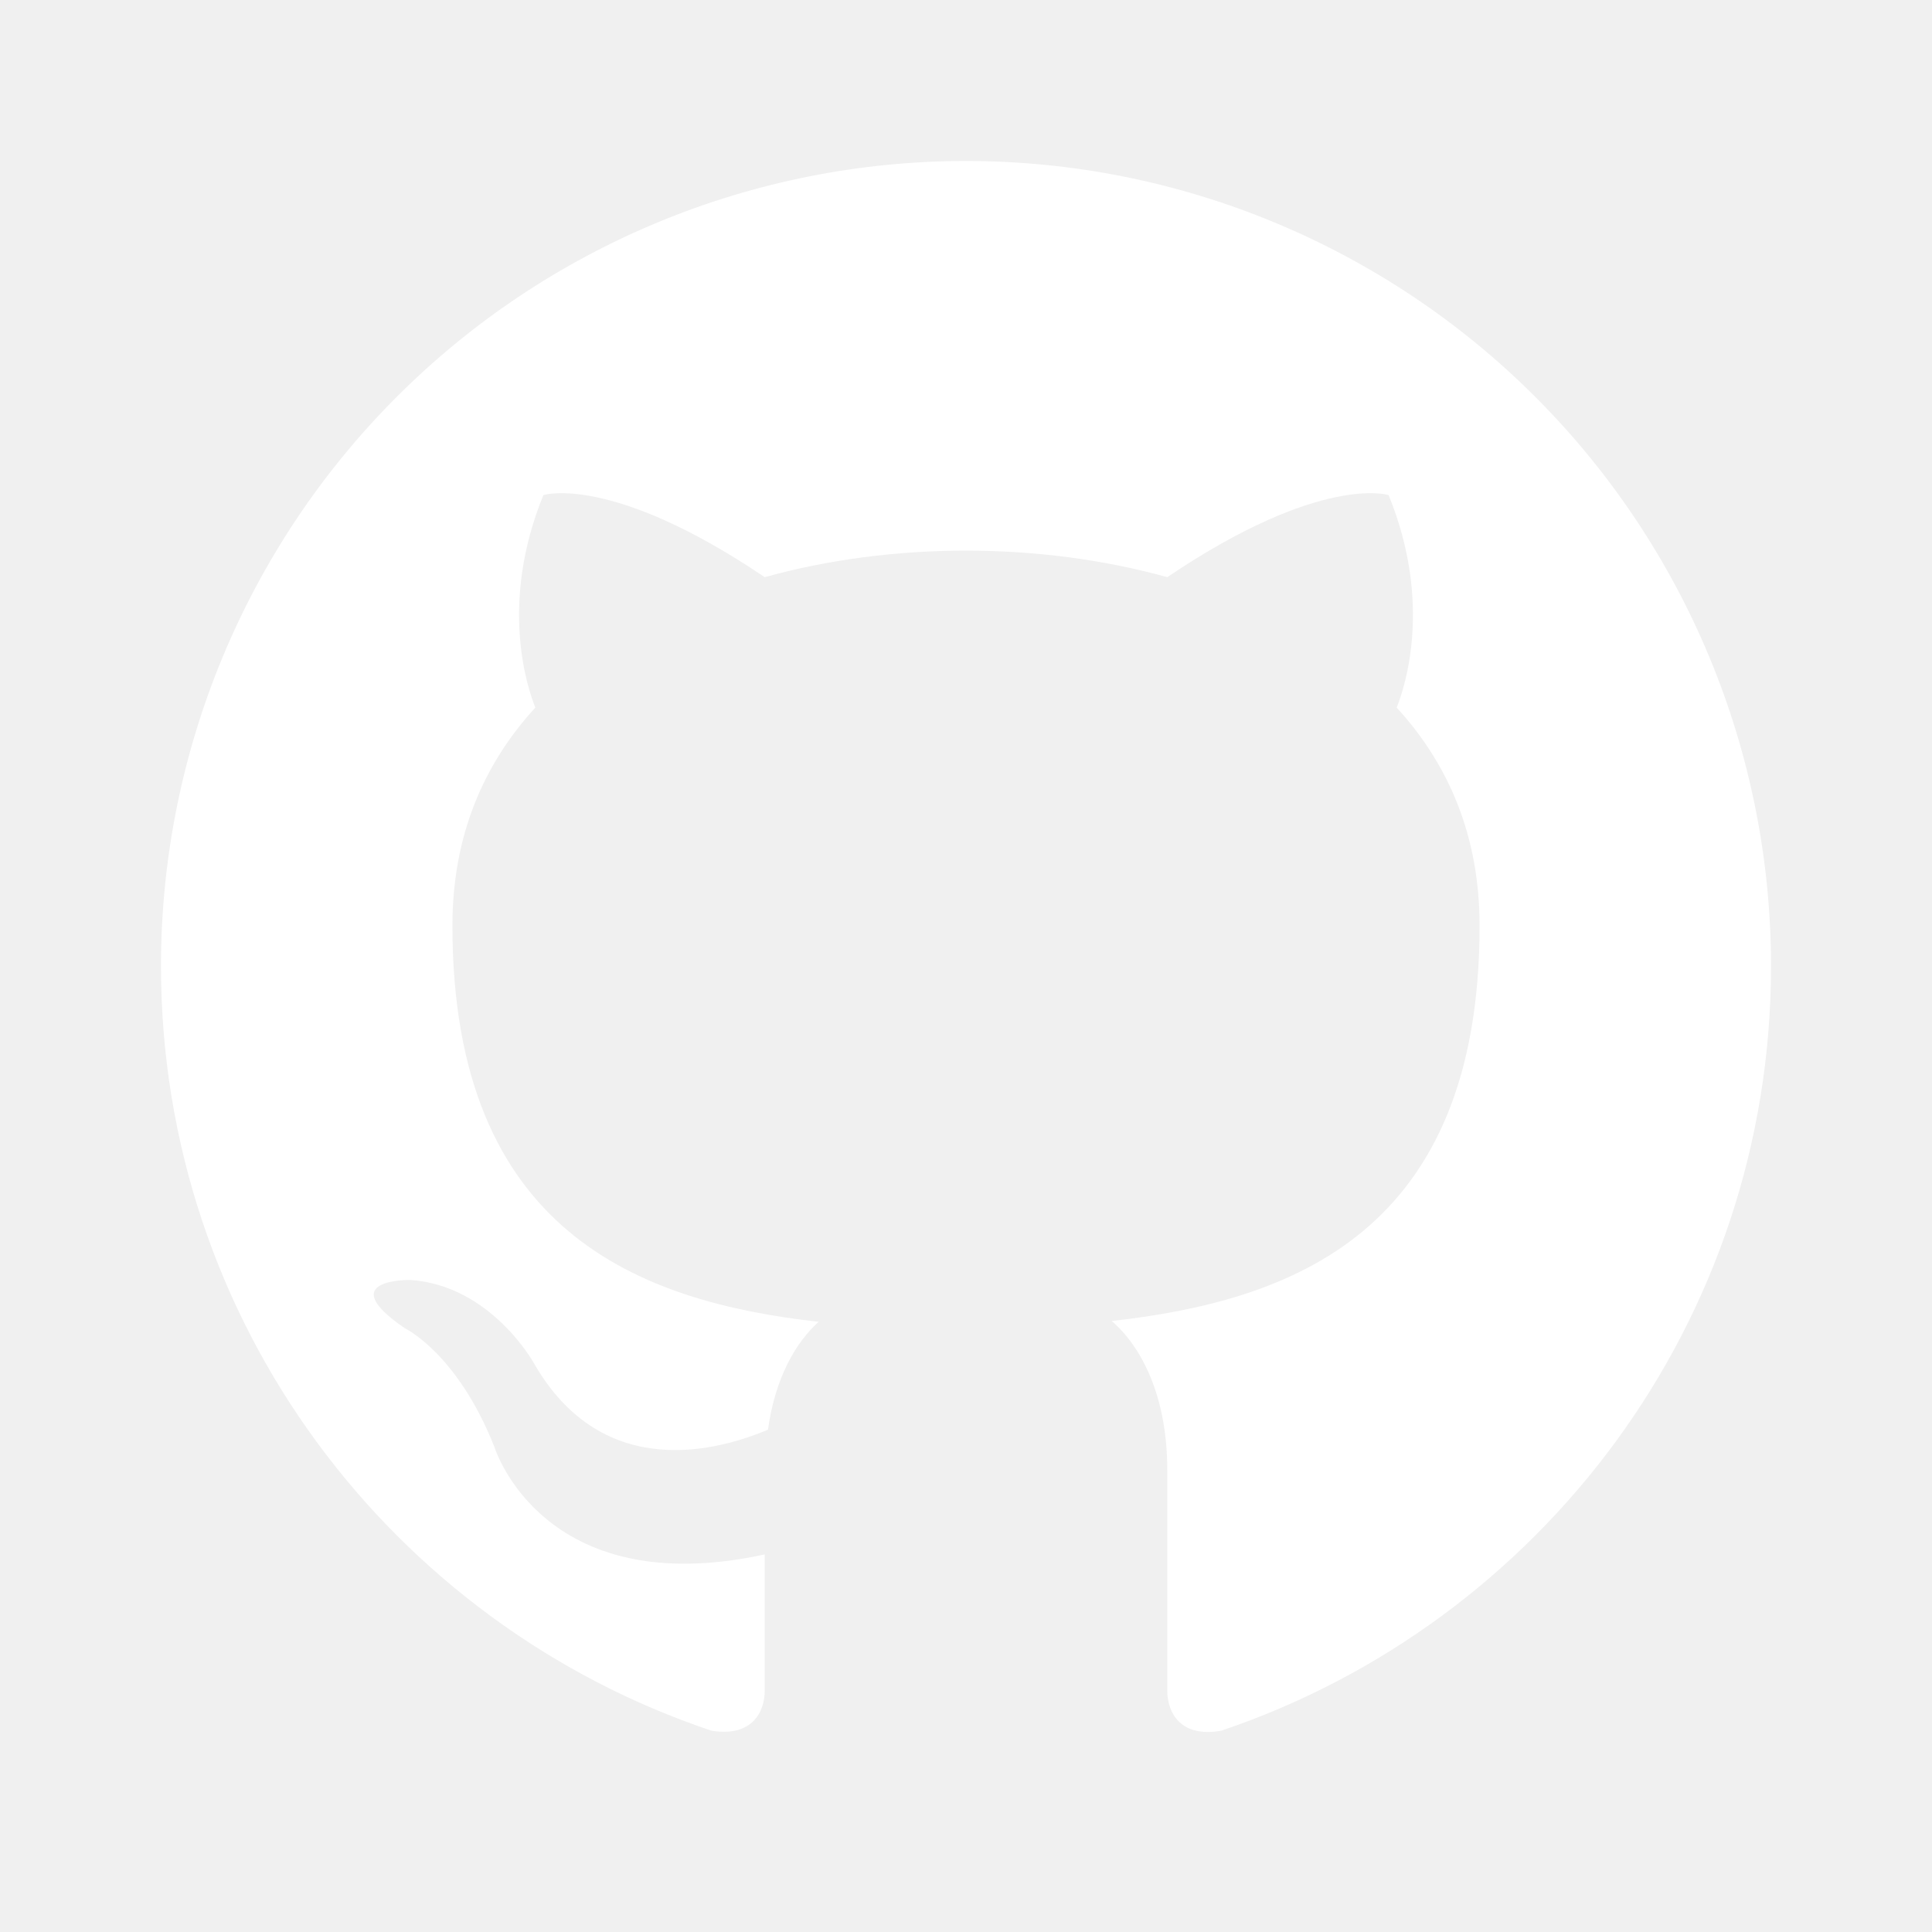
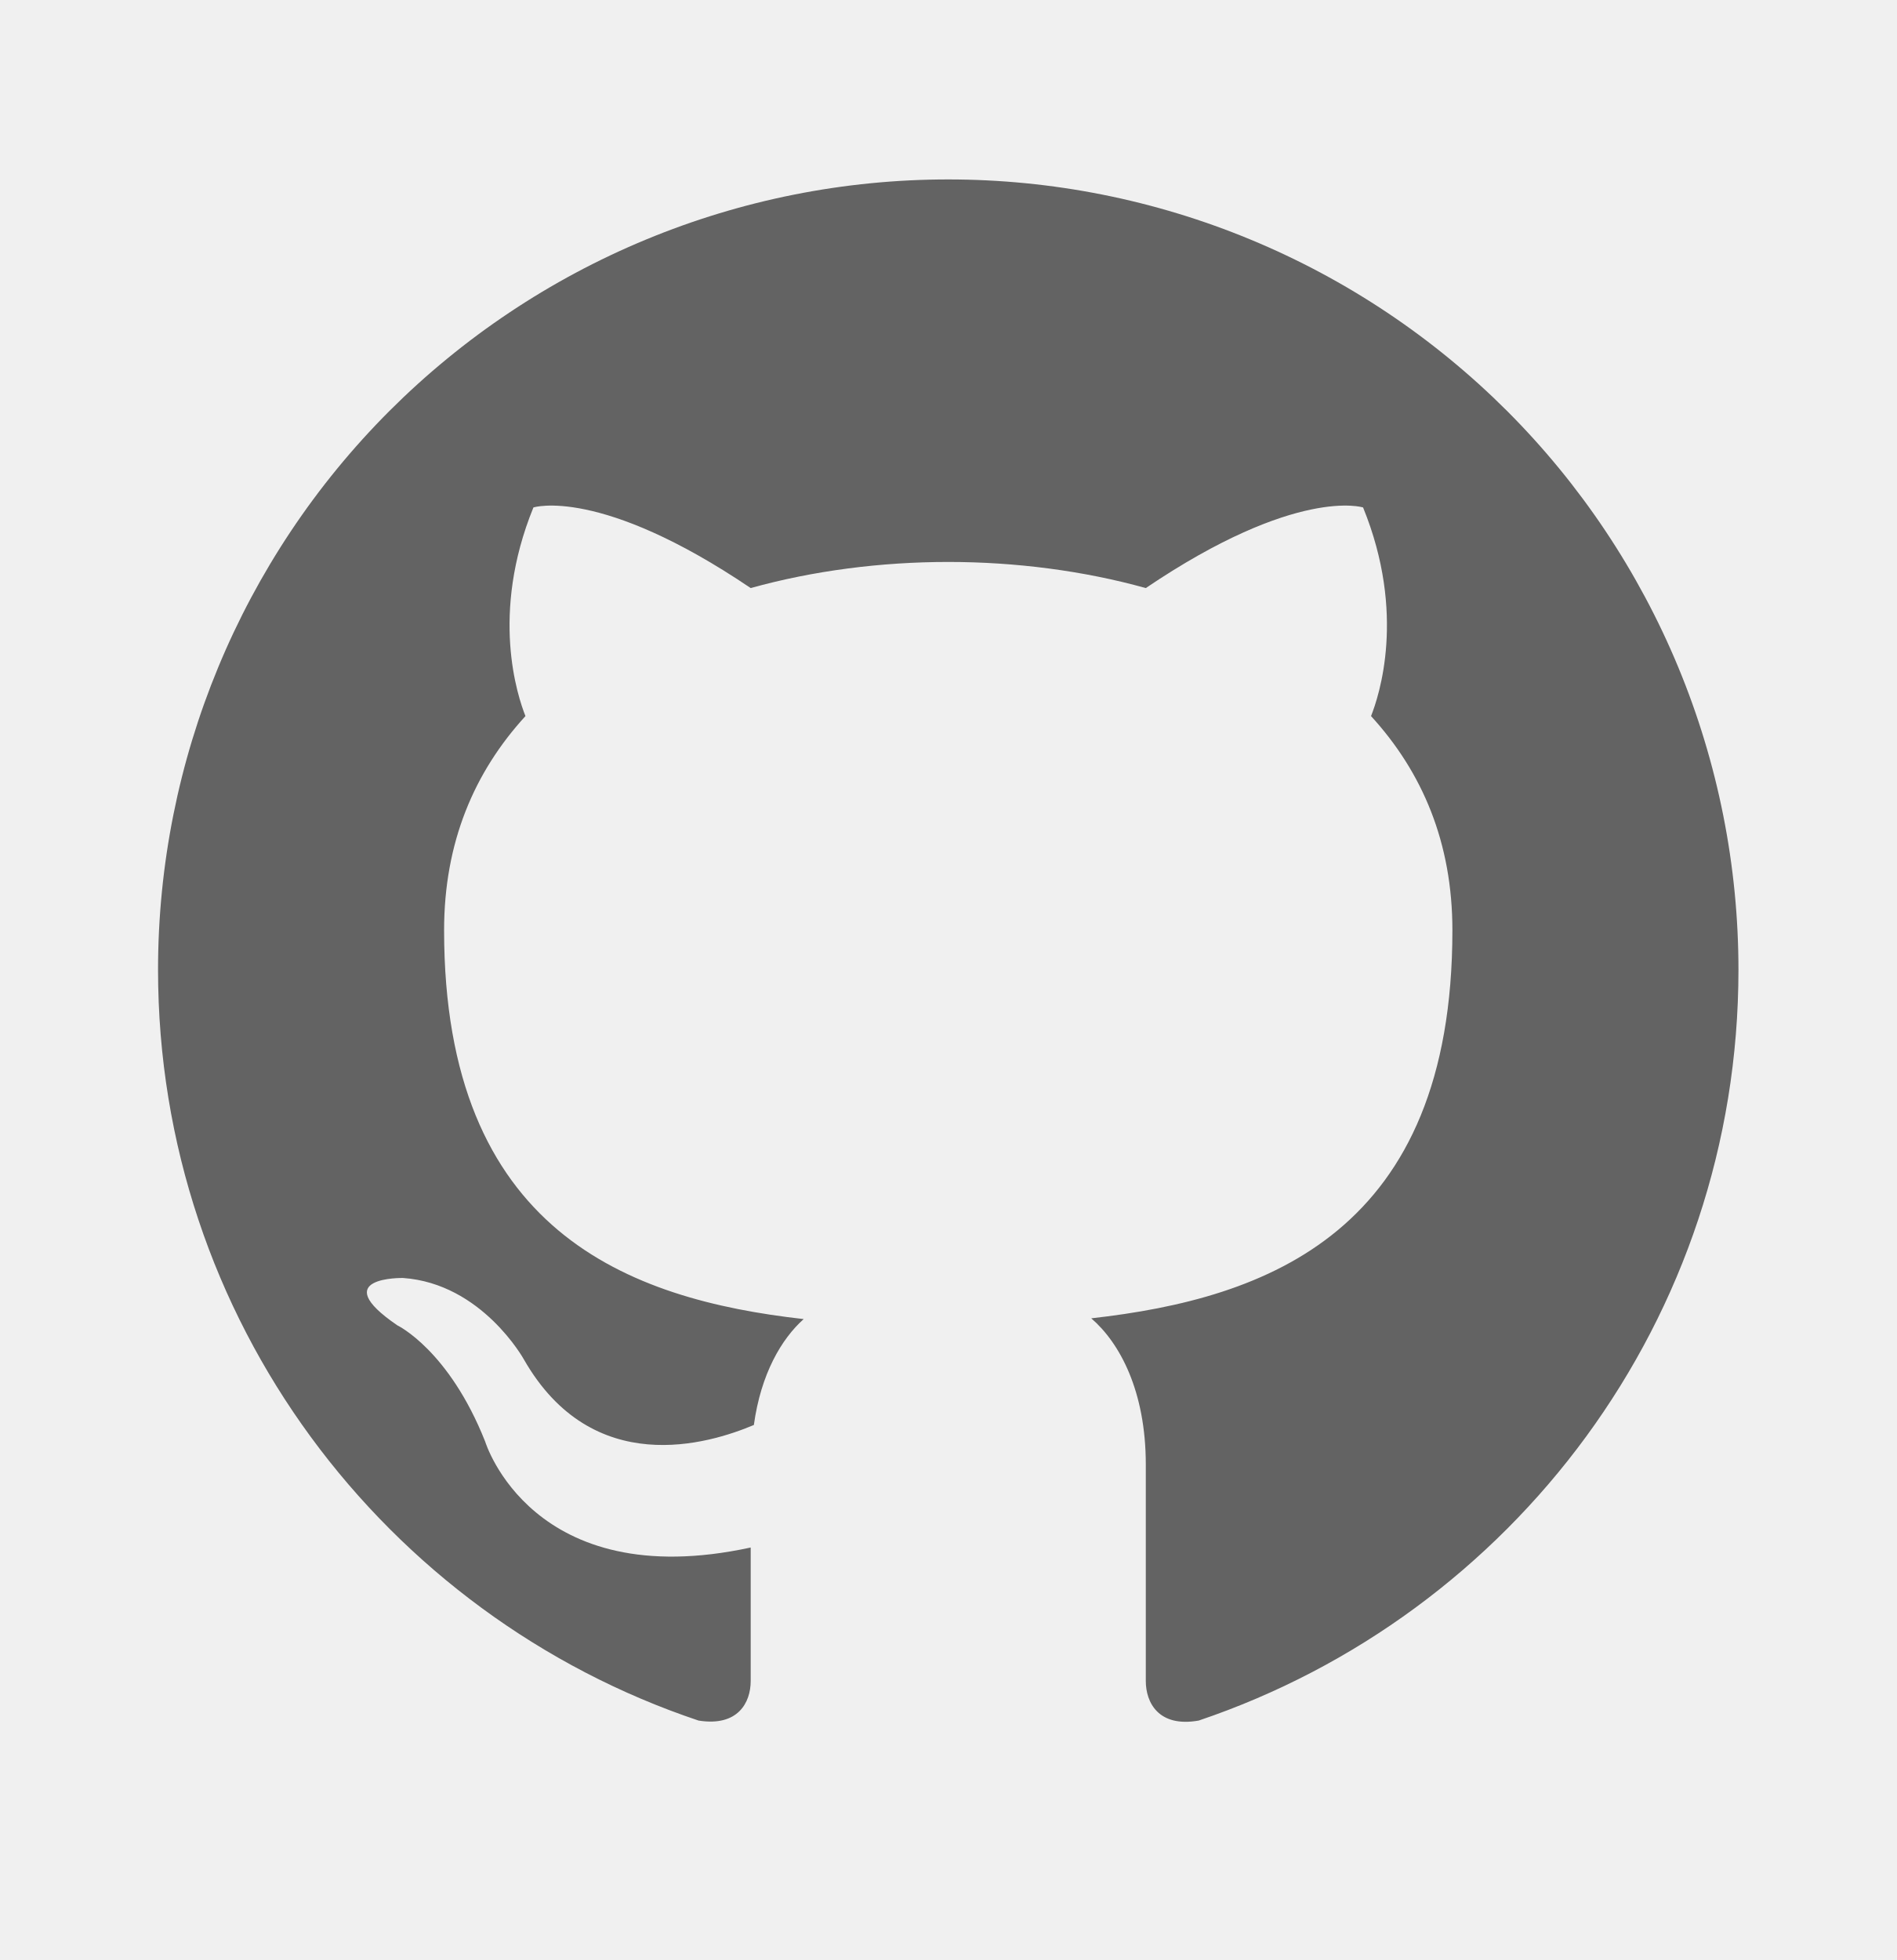
- <svg xmlns="http://www.w3.org/2000/svg" width="40" height="40" viewBox="0 0 40 40" fill="none">
-   <path d="M20 3.333C17.811 3.333 15.644 3.764 13.622 4.602C11.6 5.44 9.762 6.667 8.215 8.215C5.089 11.341 3.333 15.58 3.333 20C3.333 27.367 8.117 33.617 14.733 35.833C15.567 35.967 15.833 35.45 15.833 35V32.183C11.217 33.183 10.233 29.95 10.233 29.95C9.467 28.017 8.383 27.5 8.383 27.5C6.867 26.467 8.5 26.5 8.5 26.5C10.167 26.617 11.05 28.217 11.05 28.217C12.5 30.75 14.95 30 15.9 29.6C16.05 28.517 16.483 27.783 16.95 27.367C13.25 26.95 9.367 25.517 9.367 19.167C9.367 17.317 10 15.833 11.083 14.65C10.917 14.233 10.333 12.5 11.25 10.25C11.25 10.25 12.65 9.8 15.833 11.95C17.15 11.583 18.583 11.4 20 11.4C21.417 11.4 22.85 11.583 24.167 11.95C27.35 9.8 28.75 10.25 28.75 10.25C29.667 12.5 29.083 14.233 28.917 14.65C30 15.833 30.633 17.317 30.633 19.167C30.633 25.533 26.733 26.933 23.017 27.35C23.617 27.867 24.167 28.883 24.167 30.433V35C24.167 35.45 24.433 35.983 25.283 35.833C31.9 33.6 36.667 27.367 36.667 20C36.667 17.811 36.236 15.644 35.398 13.622C34.56 11.6 33.333 9.763 31.785 8.215C30.237 6.667 28.4 5.44 26.378 4.602C24.356 3.764 22.189 3.333 20 3.333Z" fill="white" />
+ <svg xmlns="http://www.w3.org/2000/svg" width="30" height="31" viewBox="0 0 30 31" fill="none">
+   <path d="M15 2.838C13.358 2.838 11.733 3.161 10.216 3.79C8.7 4.418 7.322 5.339 6.161 6.499C3.817 8.844 2.5 12.023 2.5 15.338C2.5 20.863 6.088 25.551 11.05 27.213C11.675 27.313 11.875 26.926 11.875 26.588V24.476C8.412 25.226 7.675 22.801 7.675 22.801C7.1 21.351 6.287 20.963 6.287 20.963C5.15 20.188 6.375 20.213 6.375 20.213C7.625 20.301 8.287 21.501 8.287 21.501C9.375 23.401 11.213 22.838 11.925 22.538C12.037 21.726 12.363 21.176 12.713 20.863C9.938 20.551 7.025 19.476 7.025 14.713C7.025 13.326 7.5 12.213 8.312 11.326C8.188 11.013 7.75 9.713 8.438 8.026C8.438 8.026 9.488 7.688 11.875 9.301C12.863 9.026 13.938 8.888 15 8.888C16.062 8.888 17.137 9.026 18.125 9.301C20.512 7.688 21.562 8.026 21.562 8.026C22.25 9.713 21.812 11.013 21.688 11.326C22.5 12.213 22.975 13.326 22.975 14.713C22.975 19.488 20.05 20.538 17.262 20.851C17.712 21.238 18.125 22.001 18.125 23.163V26.588C18.125 26.926 18.325 27.326 18.962 27.213C23.925 25.538 27.5 20.863 27.5 15.338C27.5 13.697 27.177 12.071 26.549 10.555C25.92 9.038 25 7.66 23.839 6.499C22.678 5.339 21.3 4.418 19.784 3.79C18.267 3.161 16.642 2.838 15 2.838Z" fill="#636363" />
</svg>
